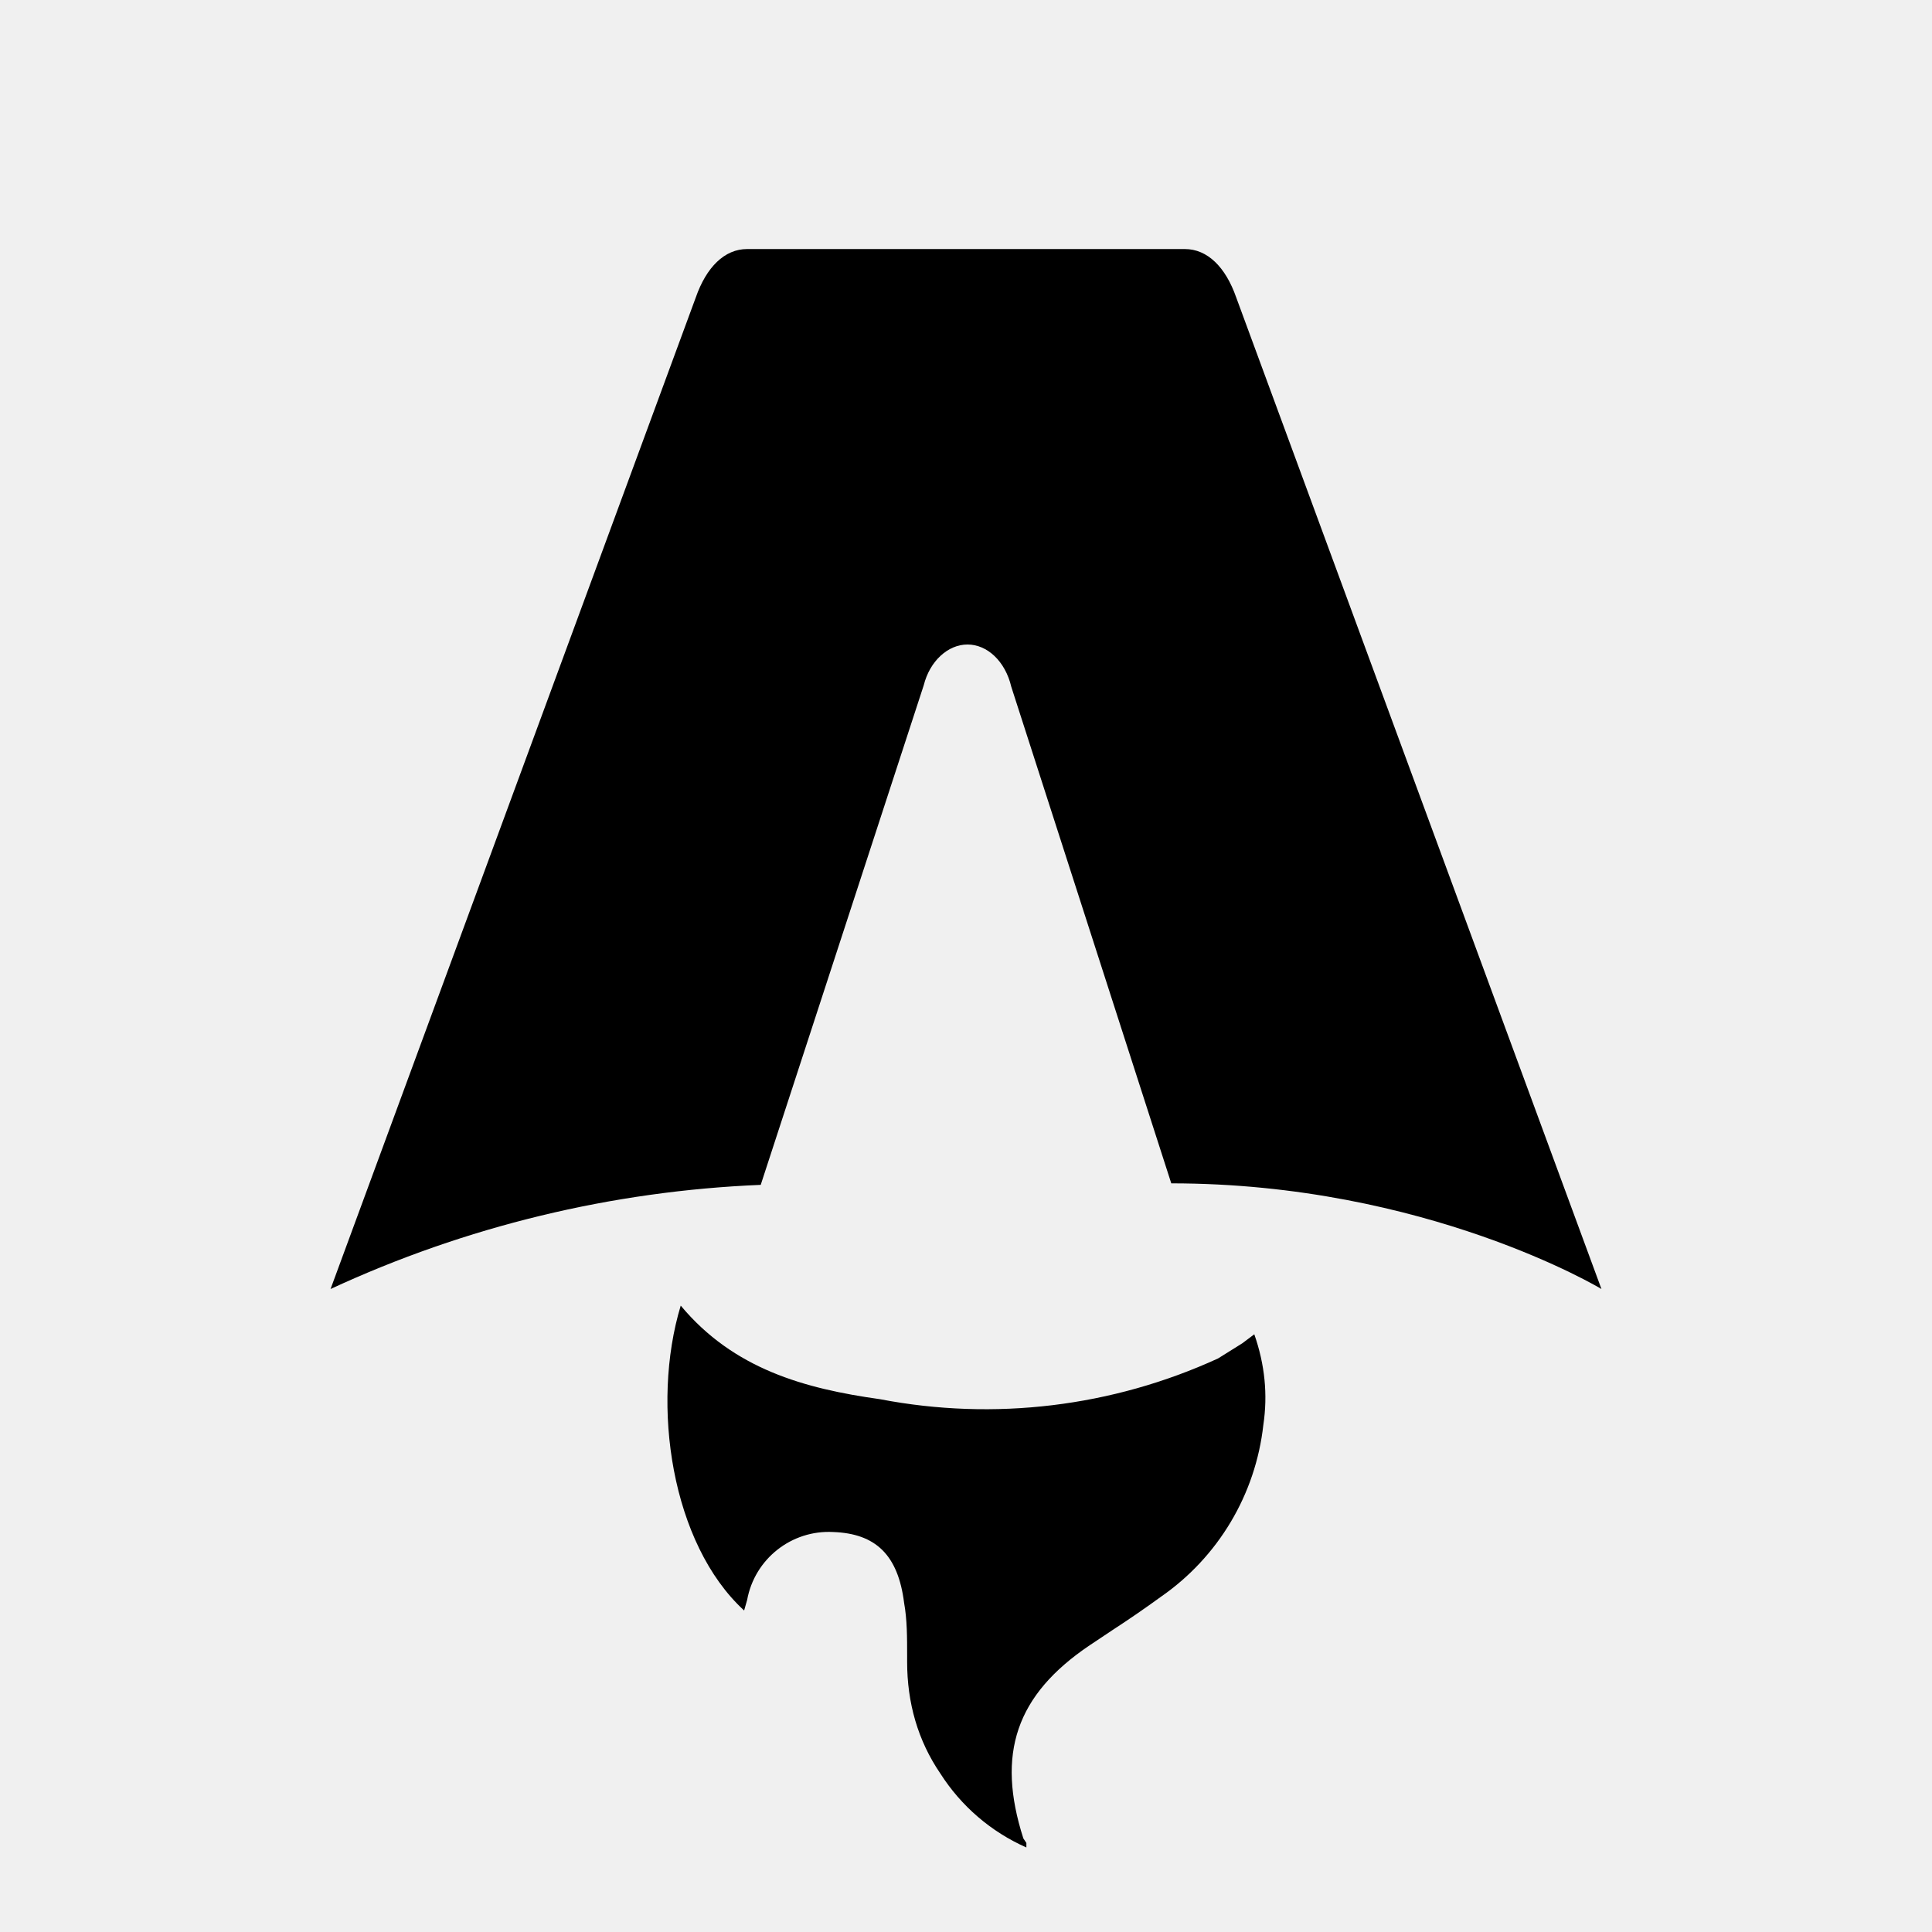
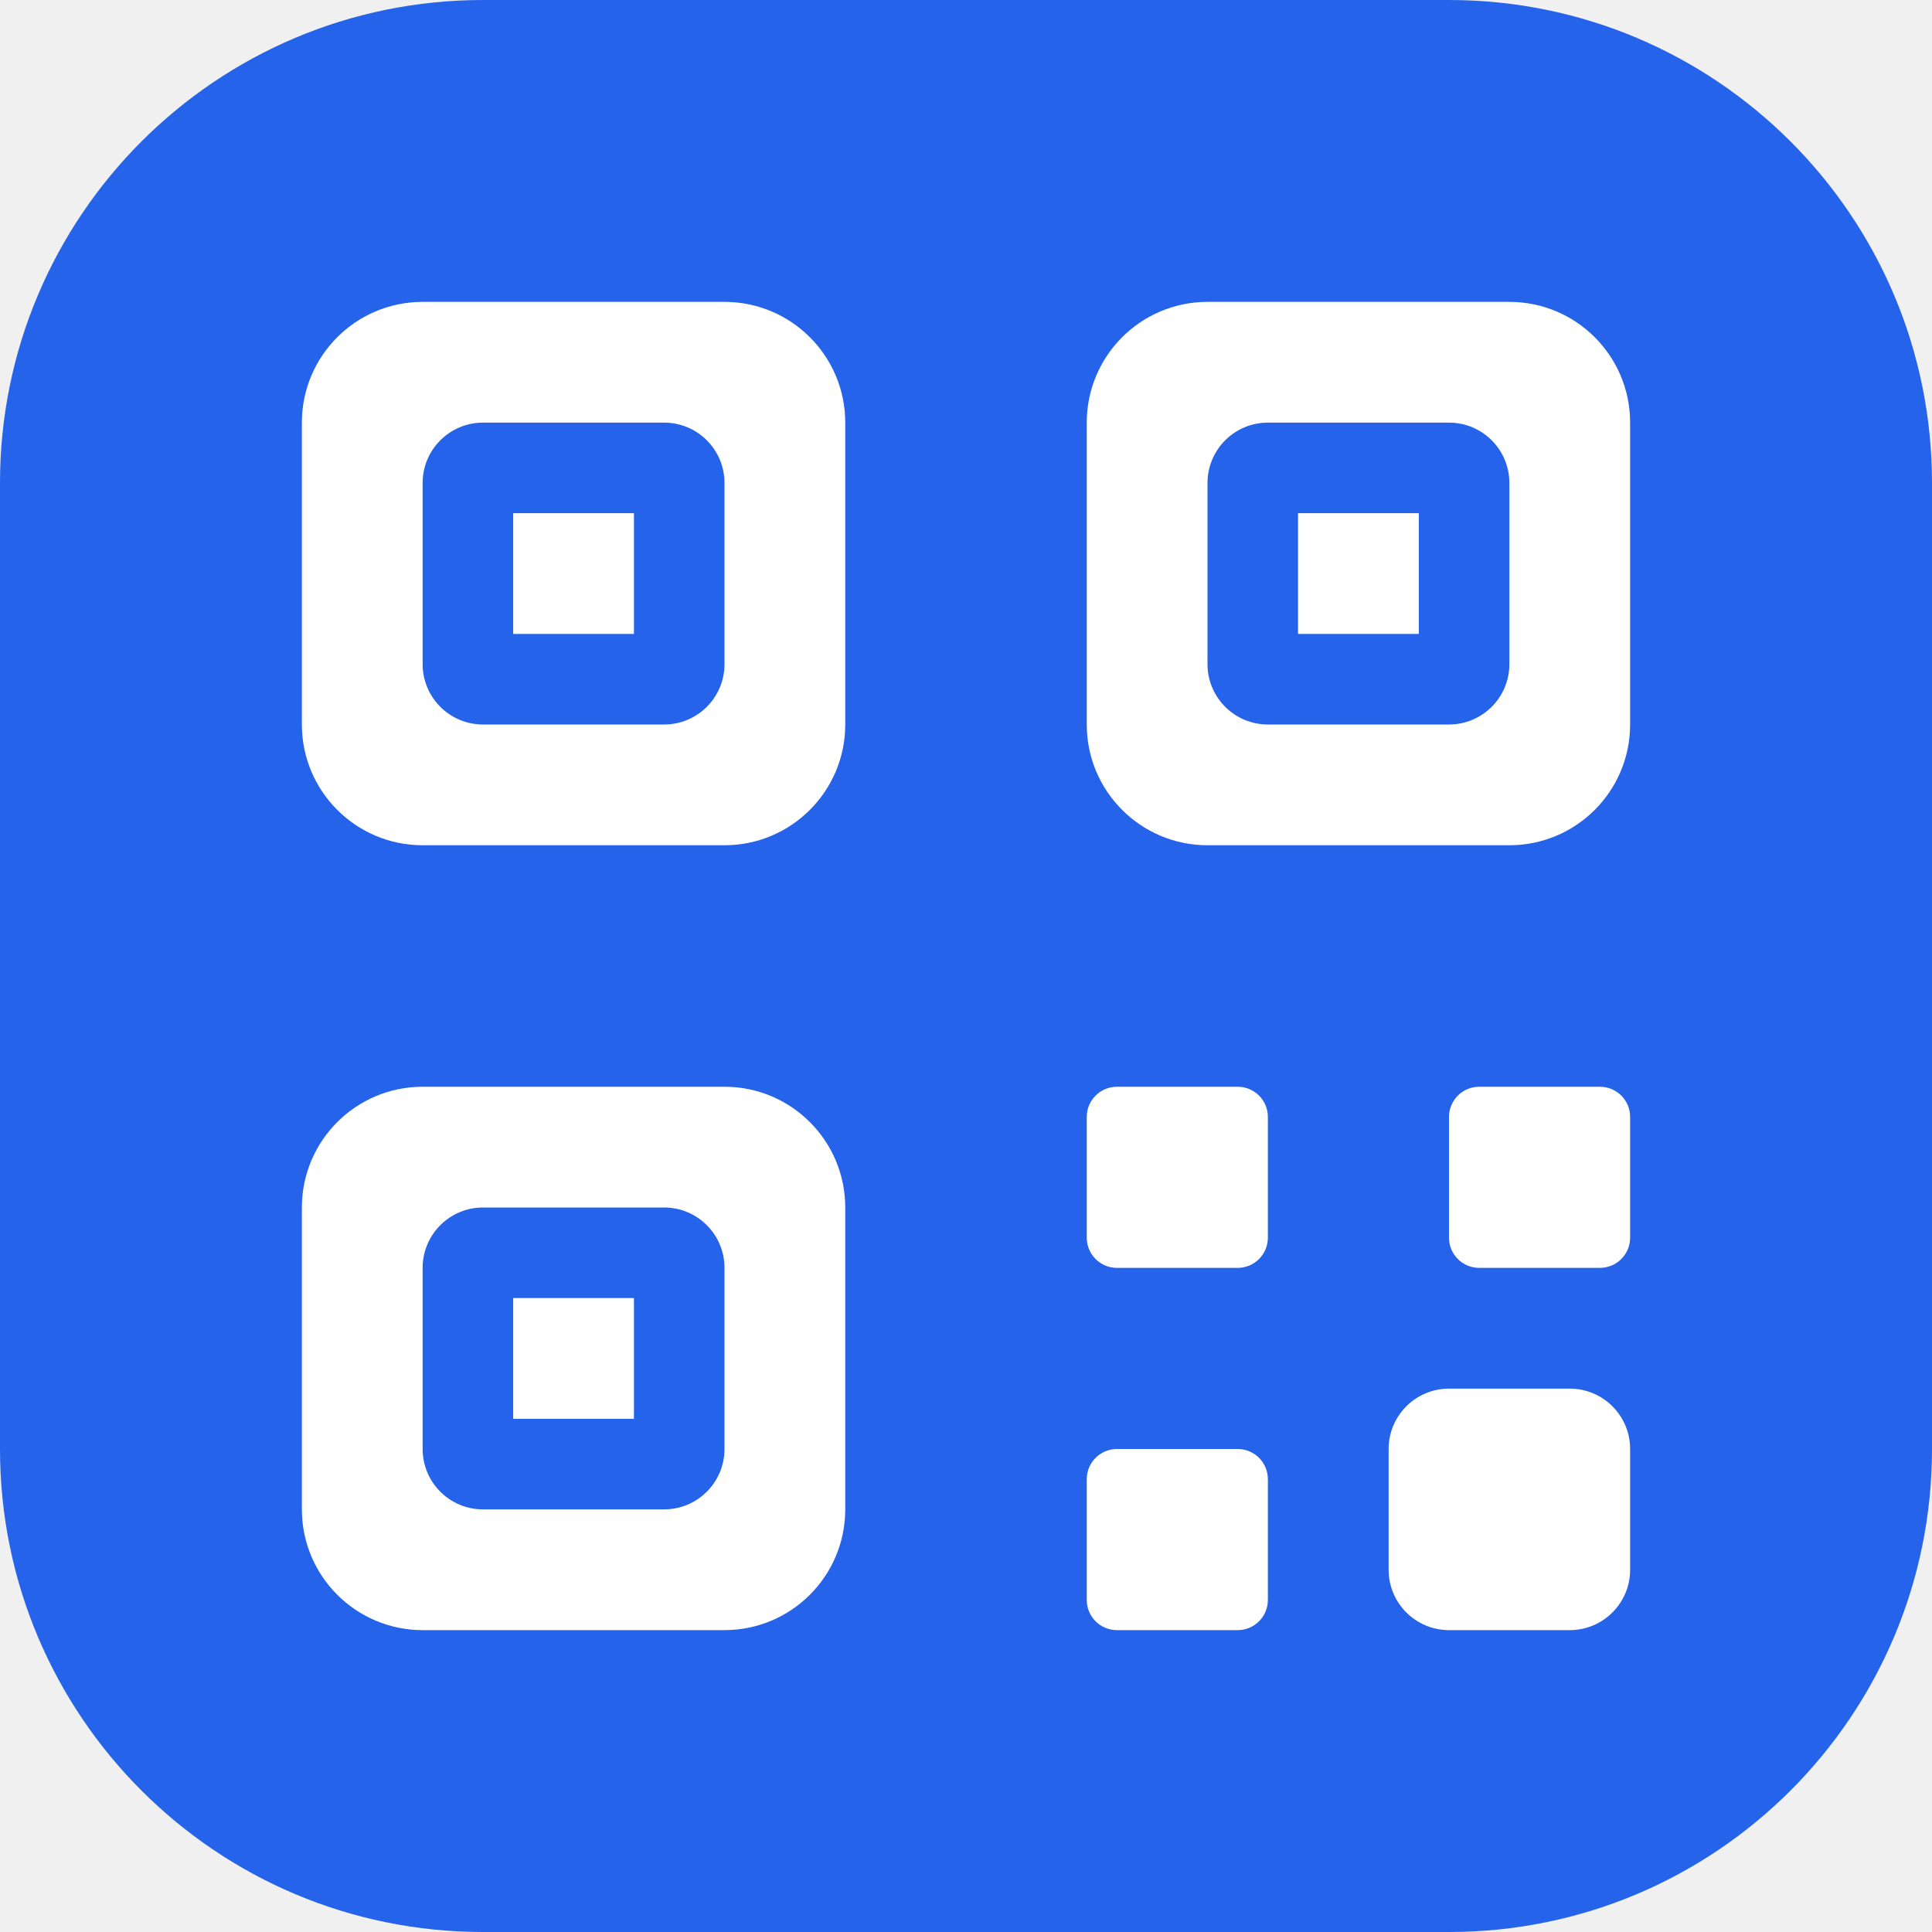
- <svg xmlns="http://www.w3.org/2000/svg" fill="none" viewBox="0 0 128 128">
-   <path d="M50.4 78.5a75.1 75.1 0 0 0-28.5 6.9l24.2-65.7c.7-2 1.9-3.2 3.4-3.2h29c1.5 0 2.7 1.2 3.4 3.2l24.2 65.7s-11.6-7-28.5-7L67 45.5c-.4-1.7-1.6-2.8-2.9-2.8-1.3 0-2.5 1.1-2.9 2.7L50.4 78.5Zm-1.1 28.2Zm-4.2-20.2c-2 6.6-.6 15.8 4.2 20.2a17.5 17.5 0 0 1 .2-.7 5.5 5.5 0 0 1 5.7-4.5c2.8.1 4.3 1.5 4.7 4.7.2 1.1.2 2.3.2 3.5v.4c0 2.7.7 5.2 2.2 7.4a13 13 0 0 0 5.7 4.9v-.3l-.2-.3c-1.8-5.6-.5-9.5 4.4-12.8l1.5-1a73 73 0 0 0 3.2-2.2 16 16 0 0 0 6.8-11.4c.3-2 .1-4-.6-6l-.8.6-1.6 1a37 37 0 0 1-22.4 2.7c-5-.7-9.7-2-13.2-6.2Z" />
-   <style>
-         path { fill: #000; }
-         @media (prefers-color-scheme: dark) {
-             path { fill: #FFF; }
-         }
-     </style>
+ <svg xmlns="http://www.w3.org/2000/svg" viewBox="0 0 32 32" fill="none">
+   <rect width="32" height="32" rx="8" fill="#2563eb" />
+   <rect x="5" y="5" width="9" height="9" rx="2" fill="white" />
+   <rect x="7" y="7" width="5" height="5" rx="1" fill="#2563eb" />
+   <rect x="8.5" y="8.5" width="2" height="2" fill="white" />
+   <rect x="18" y="5" width="9" height="9" rx="2" fill="white" />
+   <rect x="20" y="7" width="5" height="5" rx="1" fill="#2563eb" />
+   <rect x="21.5" y="8.5" width="2" height="2" fill="white" />
+   <rect x="5" y="18" width="9" height="9" rx="2" fill="white" />
+   <rect x="7" y="20" width="5" height="5" rx="1" fill="#2563eb" />
+   <rect x="8.5" y="21.5" width="2" height="2" fill="white" />
+   <rect x="18" y="18" width="3" height="3" rx="0.5" fill="white" />
+   <rect x="24" y="18" width="3" height="3" rx="0.5" fill="white" />
+   <rect x="18" y="24" width="3" height="3" rx="0.5" fill="white" />
+   <rect x="23" y="23" width="4" height="4" rx="1" fill="white" />
</svg>
